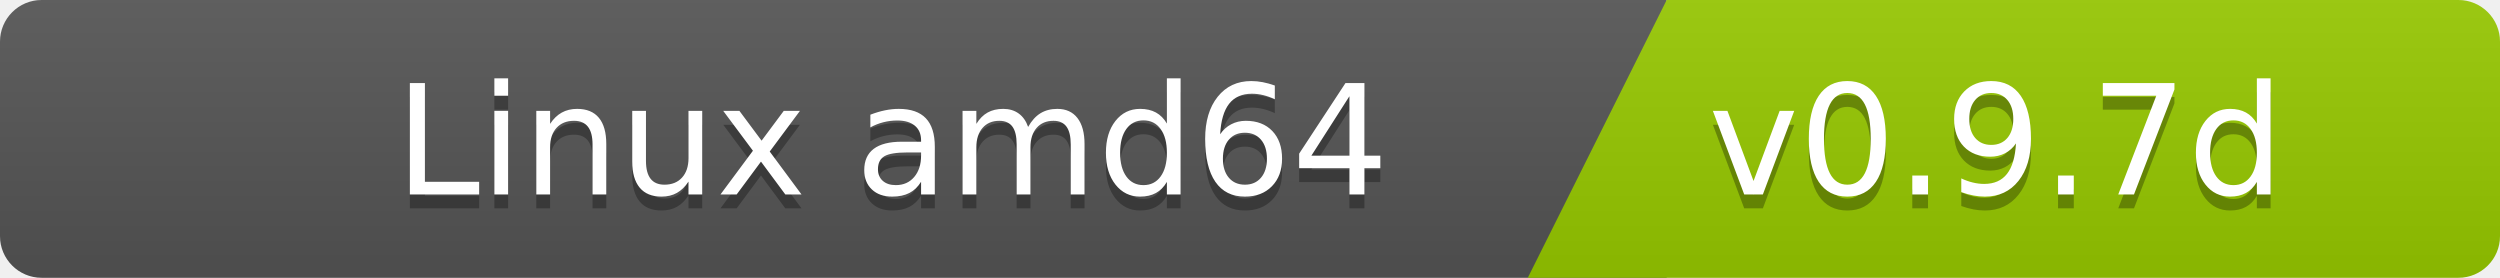
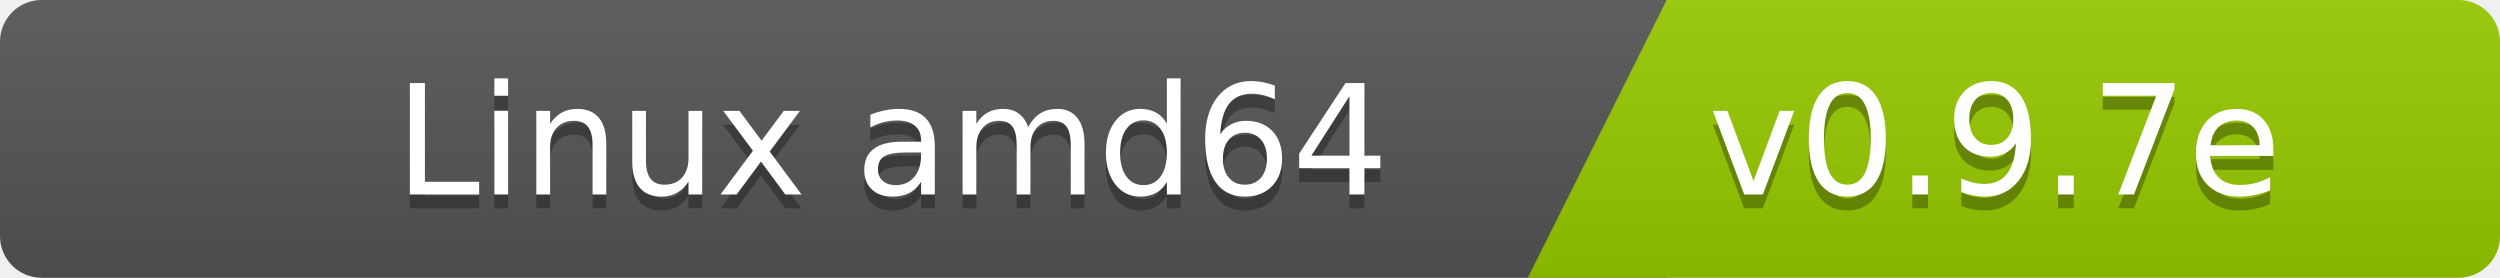
<svg xmlns="http://www.w3.org/2000/svg" width="180" height="20">
  <linearGradient id="b" x2="0" y2="100%">
    <stop offset="0" stop-color="#bbb" stop-opacity=".1" />
    <stop offset="1" stop-opacity=".1" />
  </linearGradient>
  <clipPath id="a">
    <rect width="180" height="20" rx="3" fill="#fff" />
  </clipPath>
  <g clip-path="url(#a)">
    <path fill="#555" d="M0   0h120v20H0z" />
    <path fill="#97ca00" d="M120 0h125v20H110z" />
    <path fill="url(#b)" d="M0   0h180v20H0z" />
  </g>
  <g fill="#fff" font-family="DejaVu Sans,Verdana,Geneva,sans-serif" font-size="110">
    <text x="1000" y="150" fill="#010101" fill-opacity=".3" transform="scale(.1)" text-anchor="end">Linux amd64</text>
    <text x="1000" y="140" transform="scale(.1)" text-anchor="end">Linux amd64</text>
-     <text x="1230" y="150" fill="#010101" fill-opacity=".3" transform="scale(.1)" text-anchor="start">v0.9.7d</text>
-     <text x="1230" y="140" transform="scale(.1)" text-anchor="start">v0.9.7d</text>
+     <text x="1230" y="150" fill="#010101" fill-opacity=".3" transform="scale(.1)" text-anchor="start">v0.9.7e</text>
+     <text x="1230" y="140" transform="scale(.1)" text-anchor="start">v0.9.7e</text>
  </g>
</svg>
